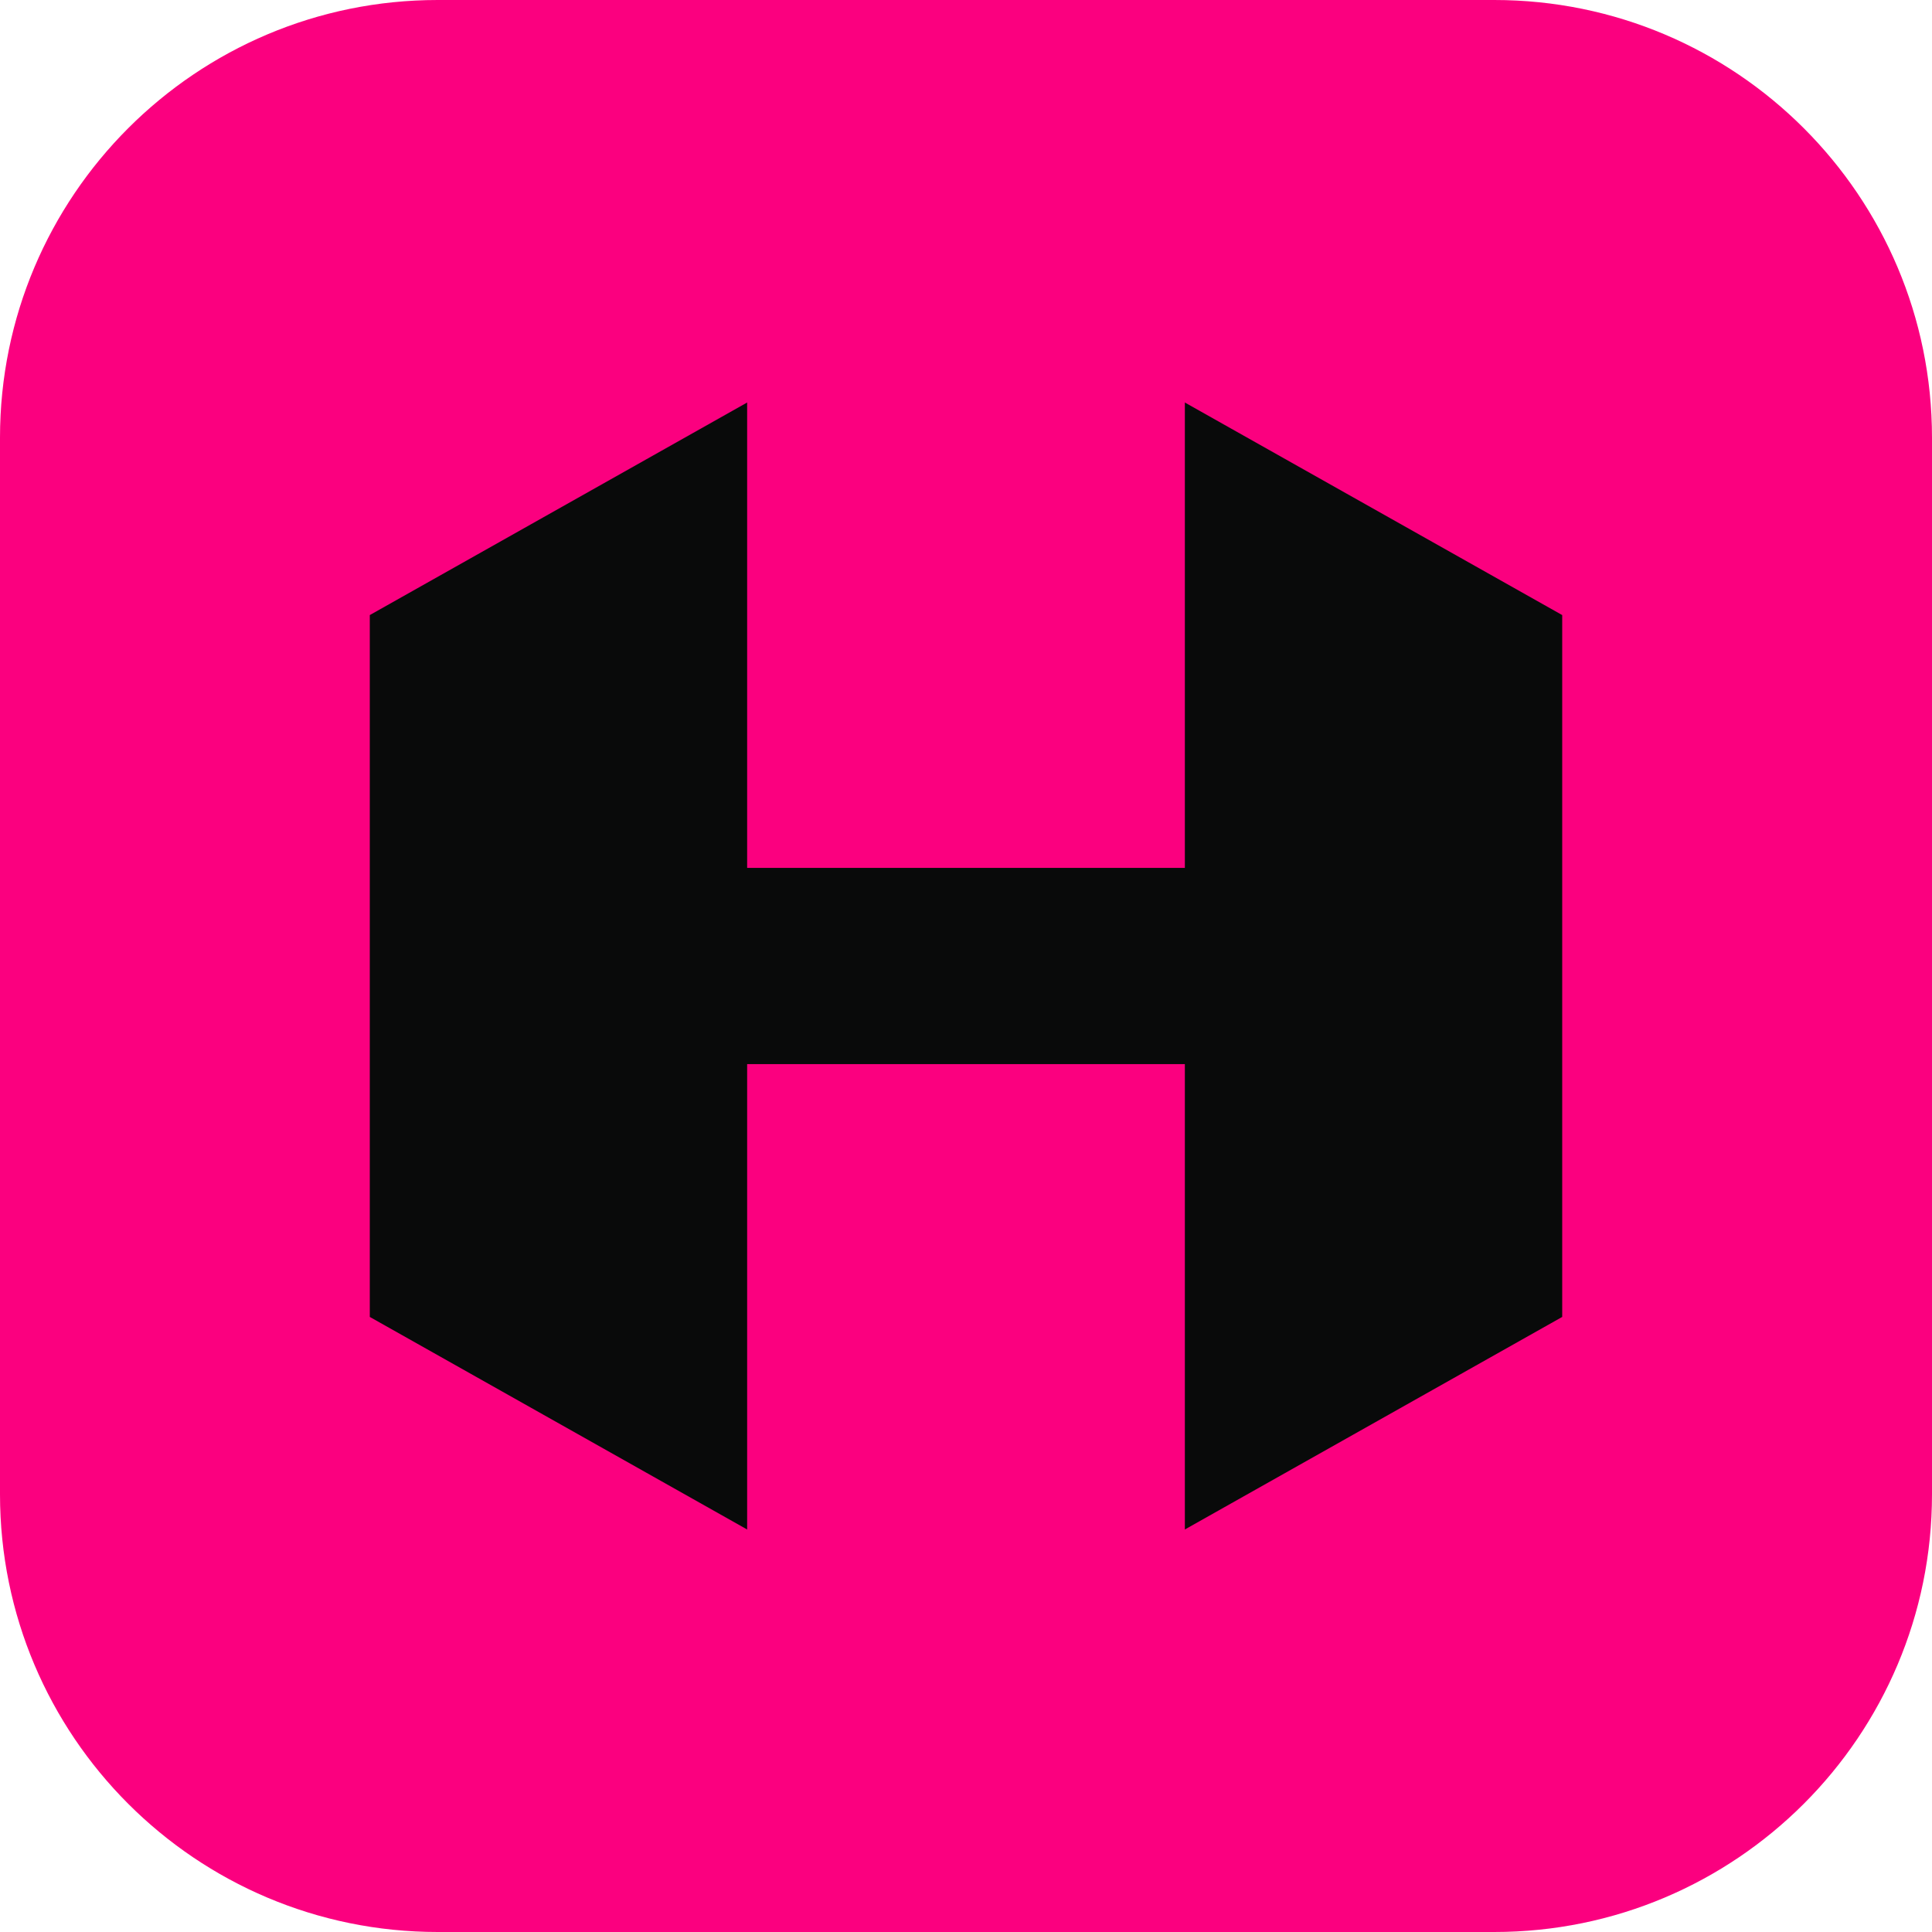
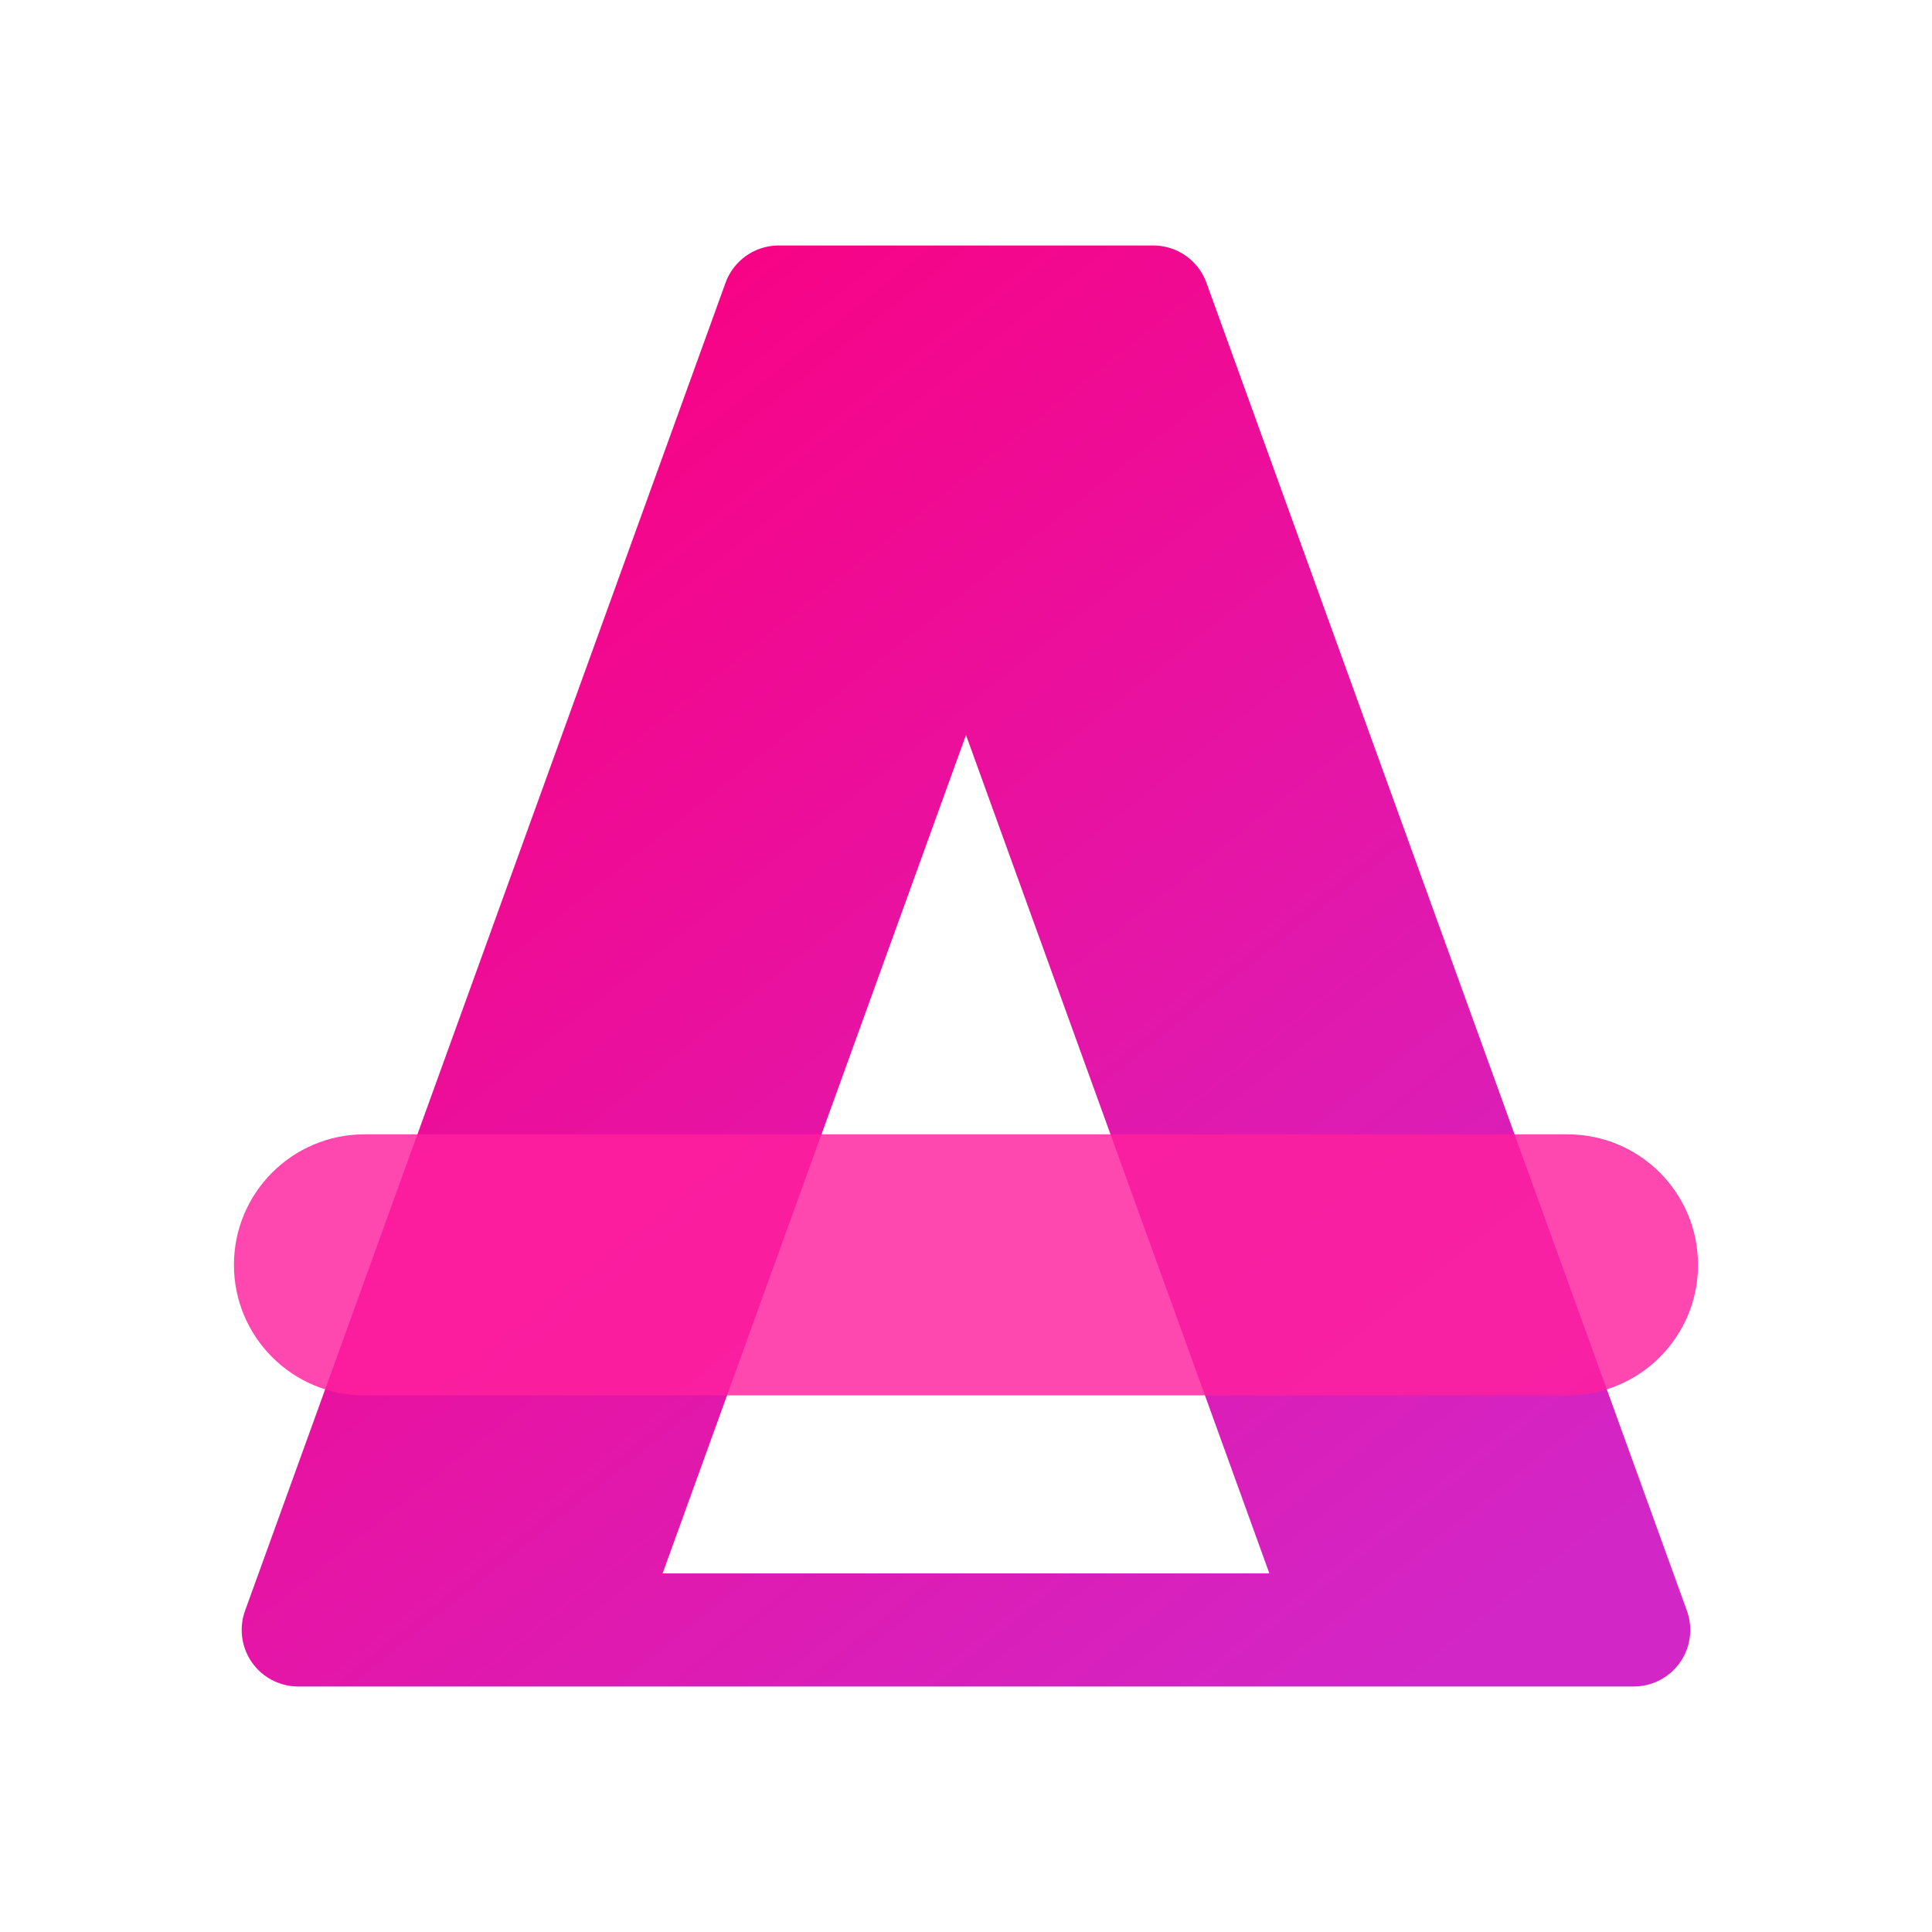
- <svg xmlns="http://www.w3.org/2000/svg" width="512" height="512" viewBox="0 0 512 512" role="img" aria-label="TAP by Haluan">
-   <rect width="512" height="512" rx="116" ry="116" fill="#fb007f" />
-   <path d="M256 74 414 163v186l-158 89-158-89V163z" fill="#090a0a" />
-   <g fill="#fb007f">
-     <path d="M198 40h116v190H198z" />
-     <path d="M198 282h116v190H198z" />
+ <svg xmlns="http://www.w3.org/2000/svg" viewBox="0 0 512 512" width="512" height="512">
+   <defs>
+     <linearGradient id="hot" x1="0.1" y1="0" x2="0.9" y2="1">
+       <stop offset="0" stop-color="#fb007f" />
+       <stop offset="1" stop-color="#d226c7" />
+     </linearGradient>
+   </defs>
+   <g transform="translate(71.02 431.95) scale(0.50129)">
+     <path d="M16 0L270 -702H468L722 0ZM166 0L572 0L369 -561.0Z" fill="url(#hot)" stroke="url(#hot)" stroke-width="59.8" stroke-linejoin="round" />
+     <path d="M51 -262h636a69 69 0 0 1 0 138h-636a69 69 0 0 1 0 -138z" fill="#ff209d" opacity="0.82" />
  </g>
</svg>
